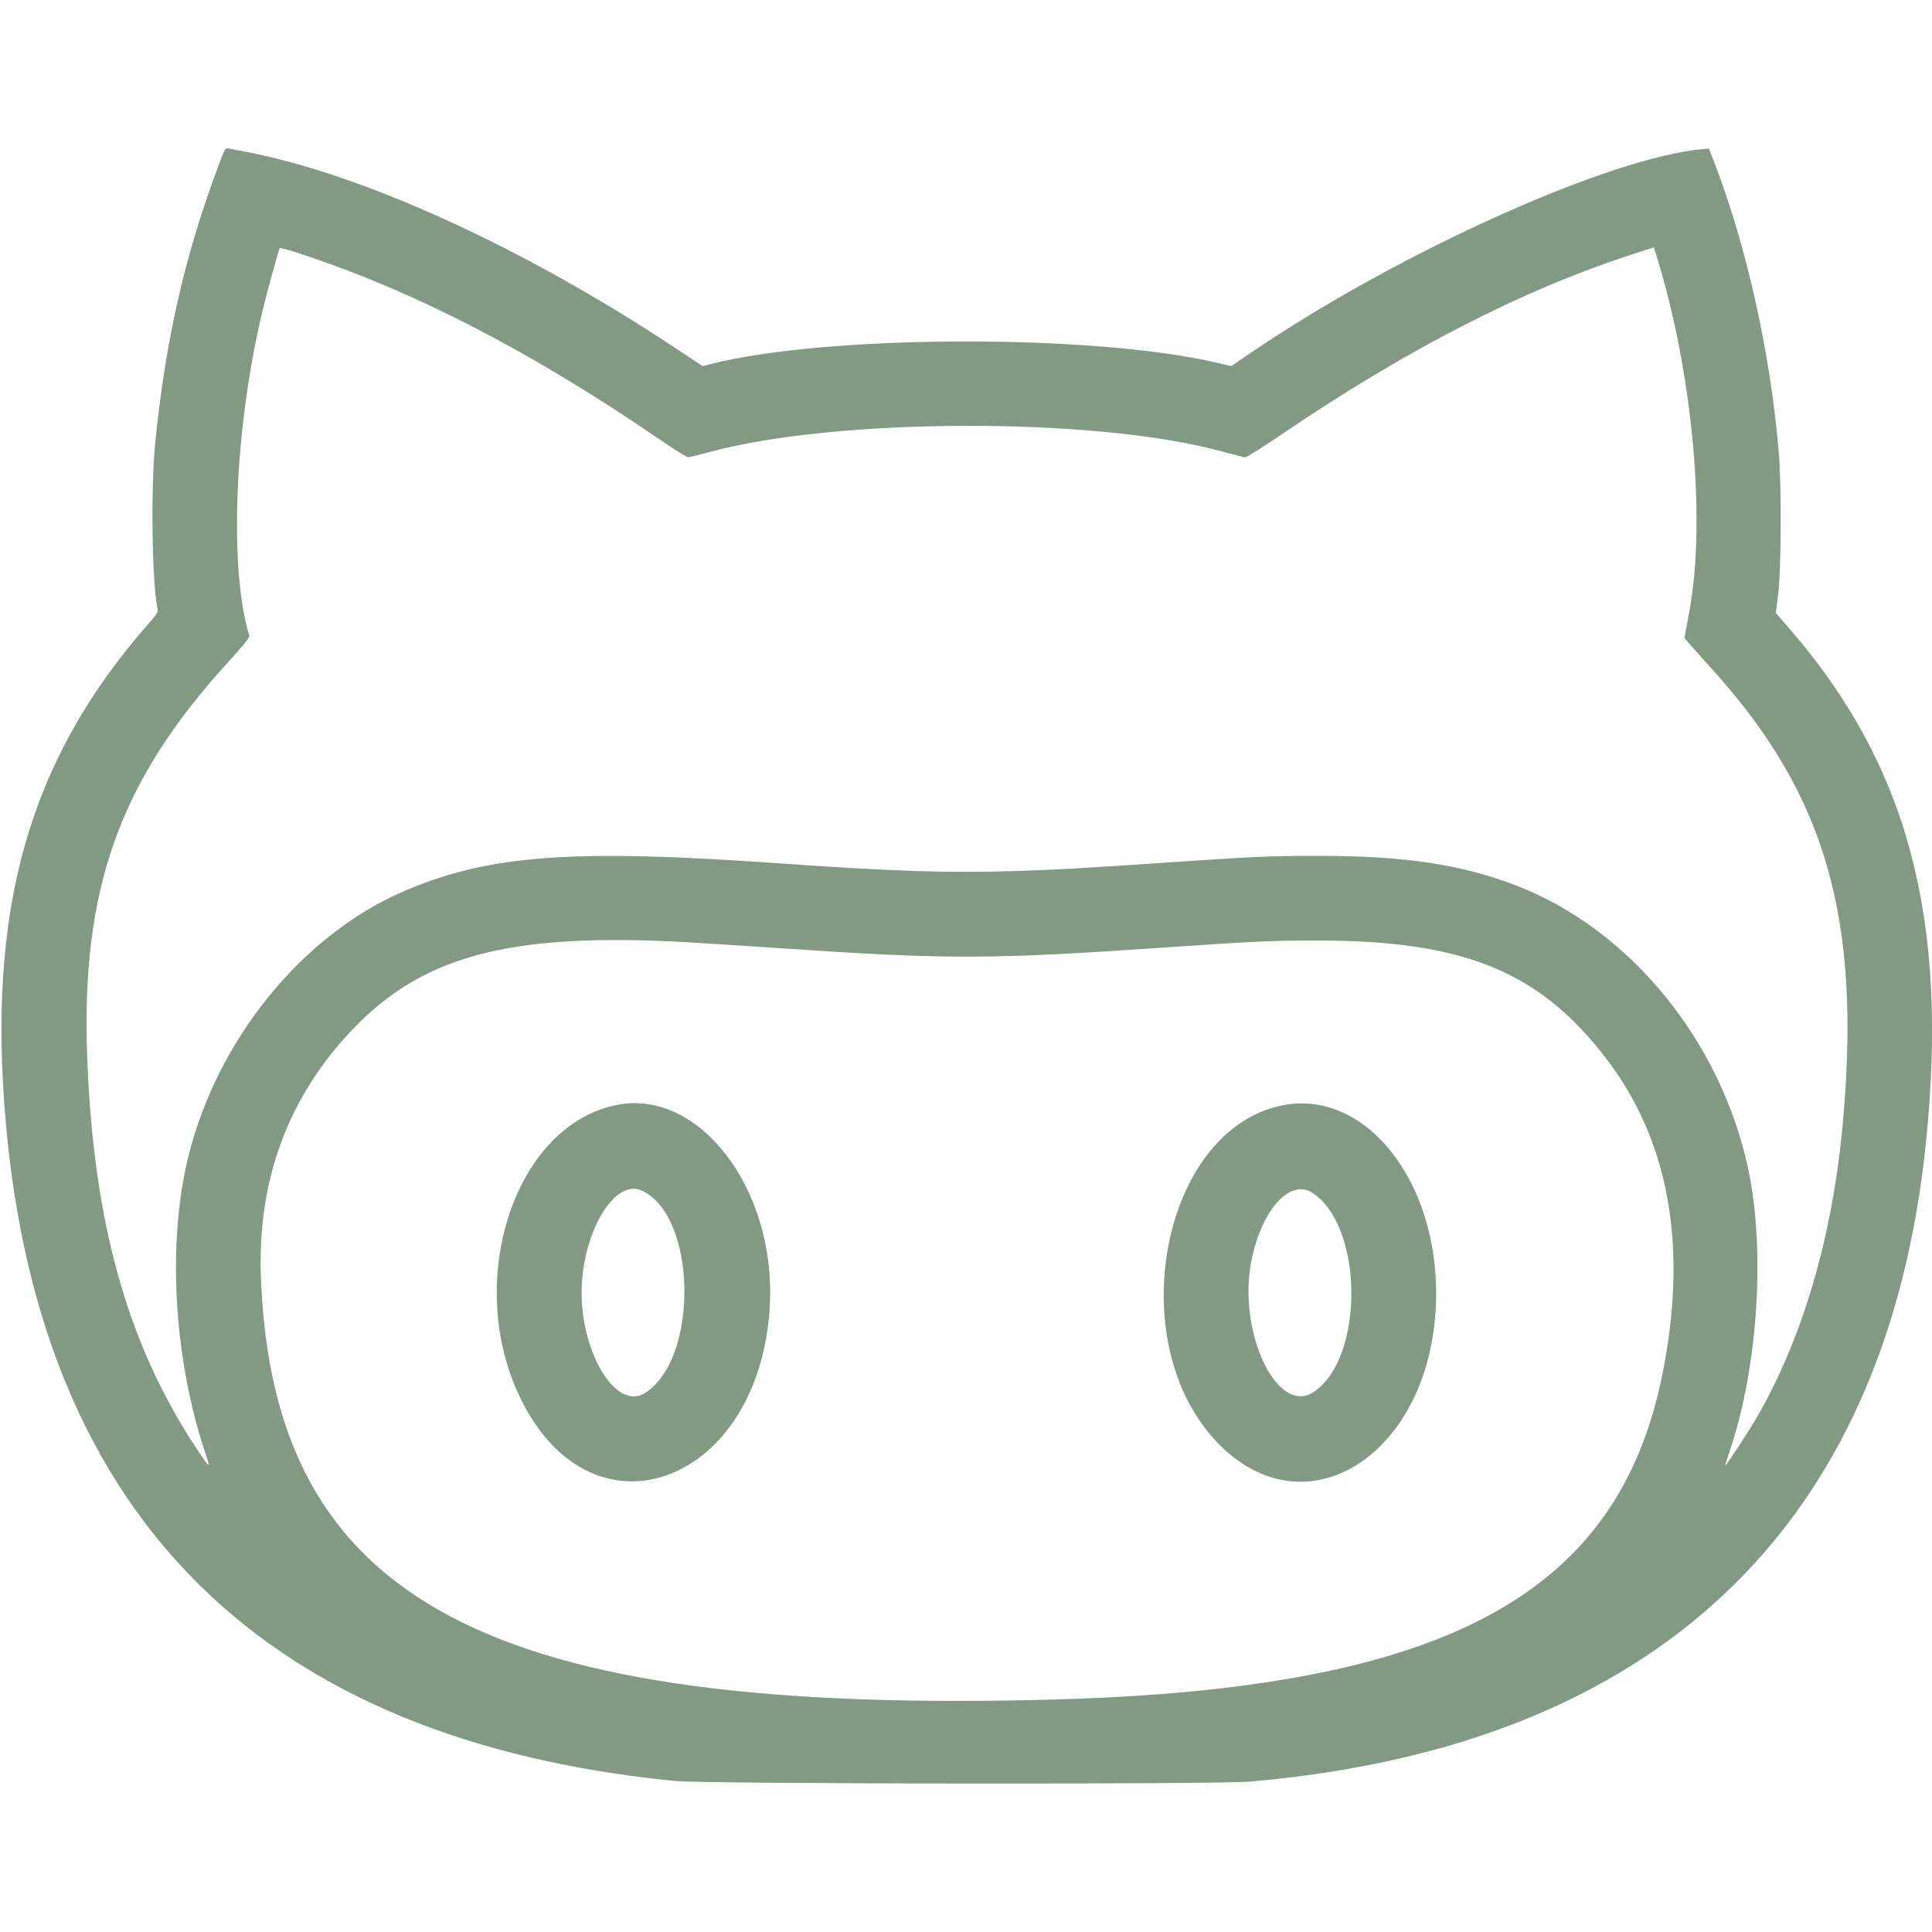
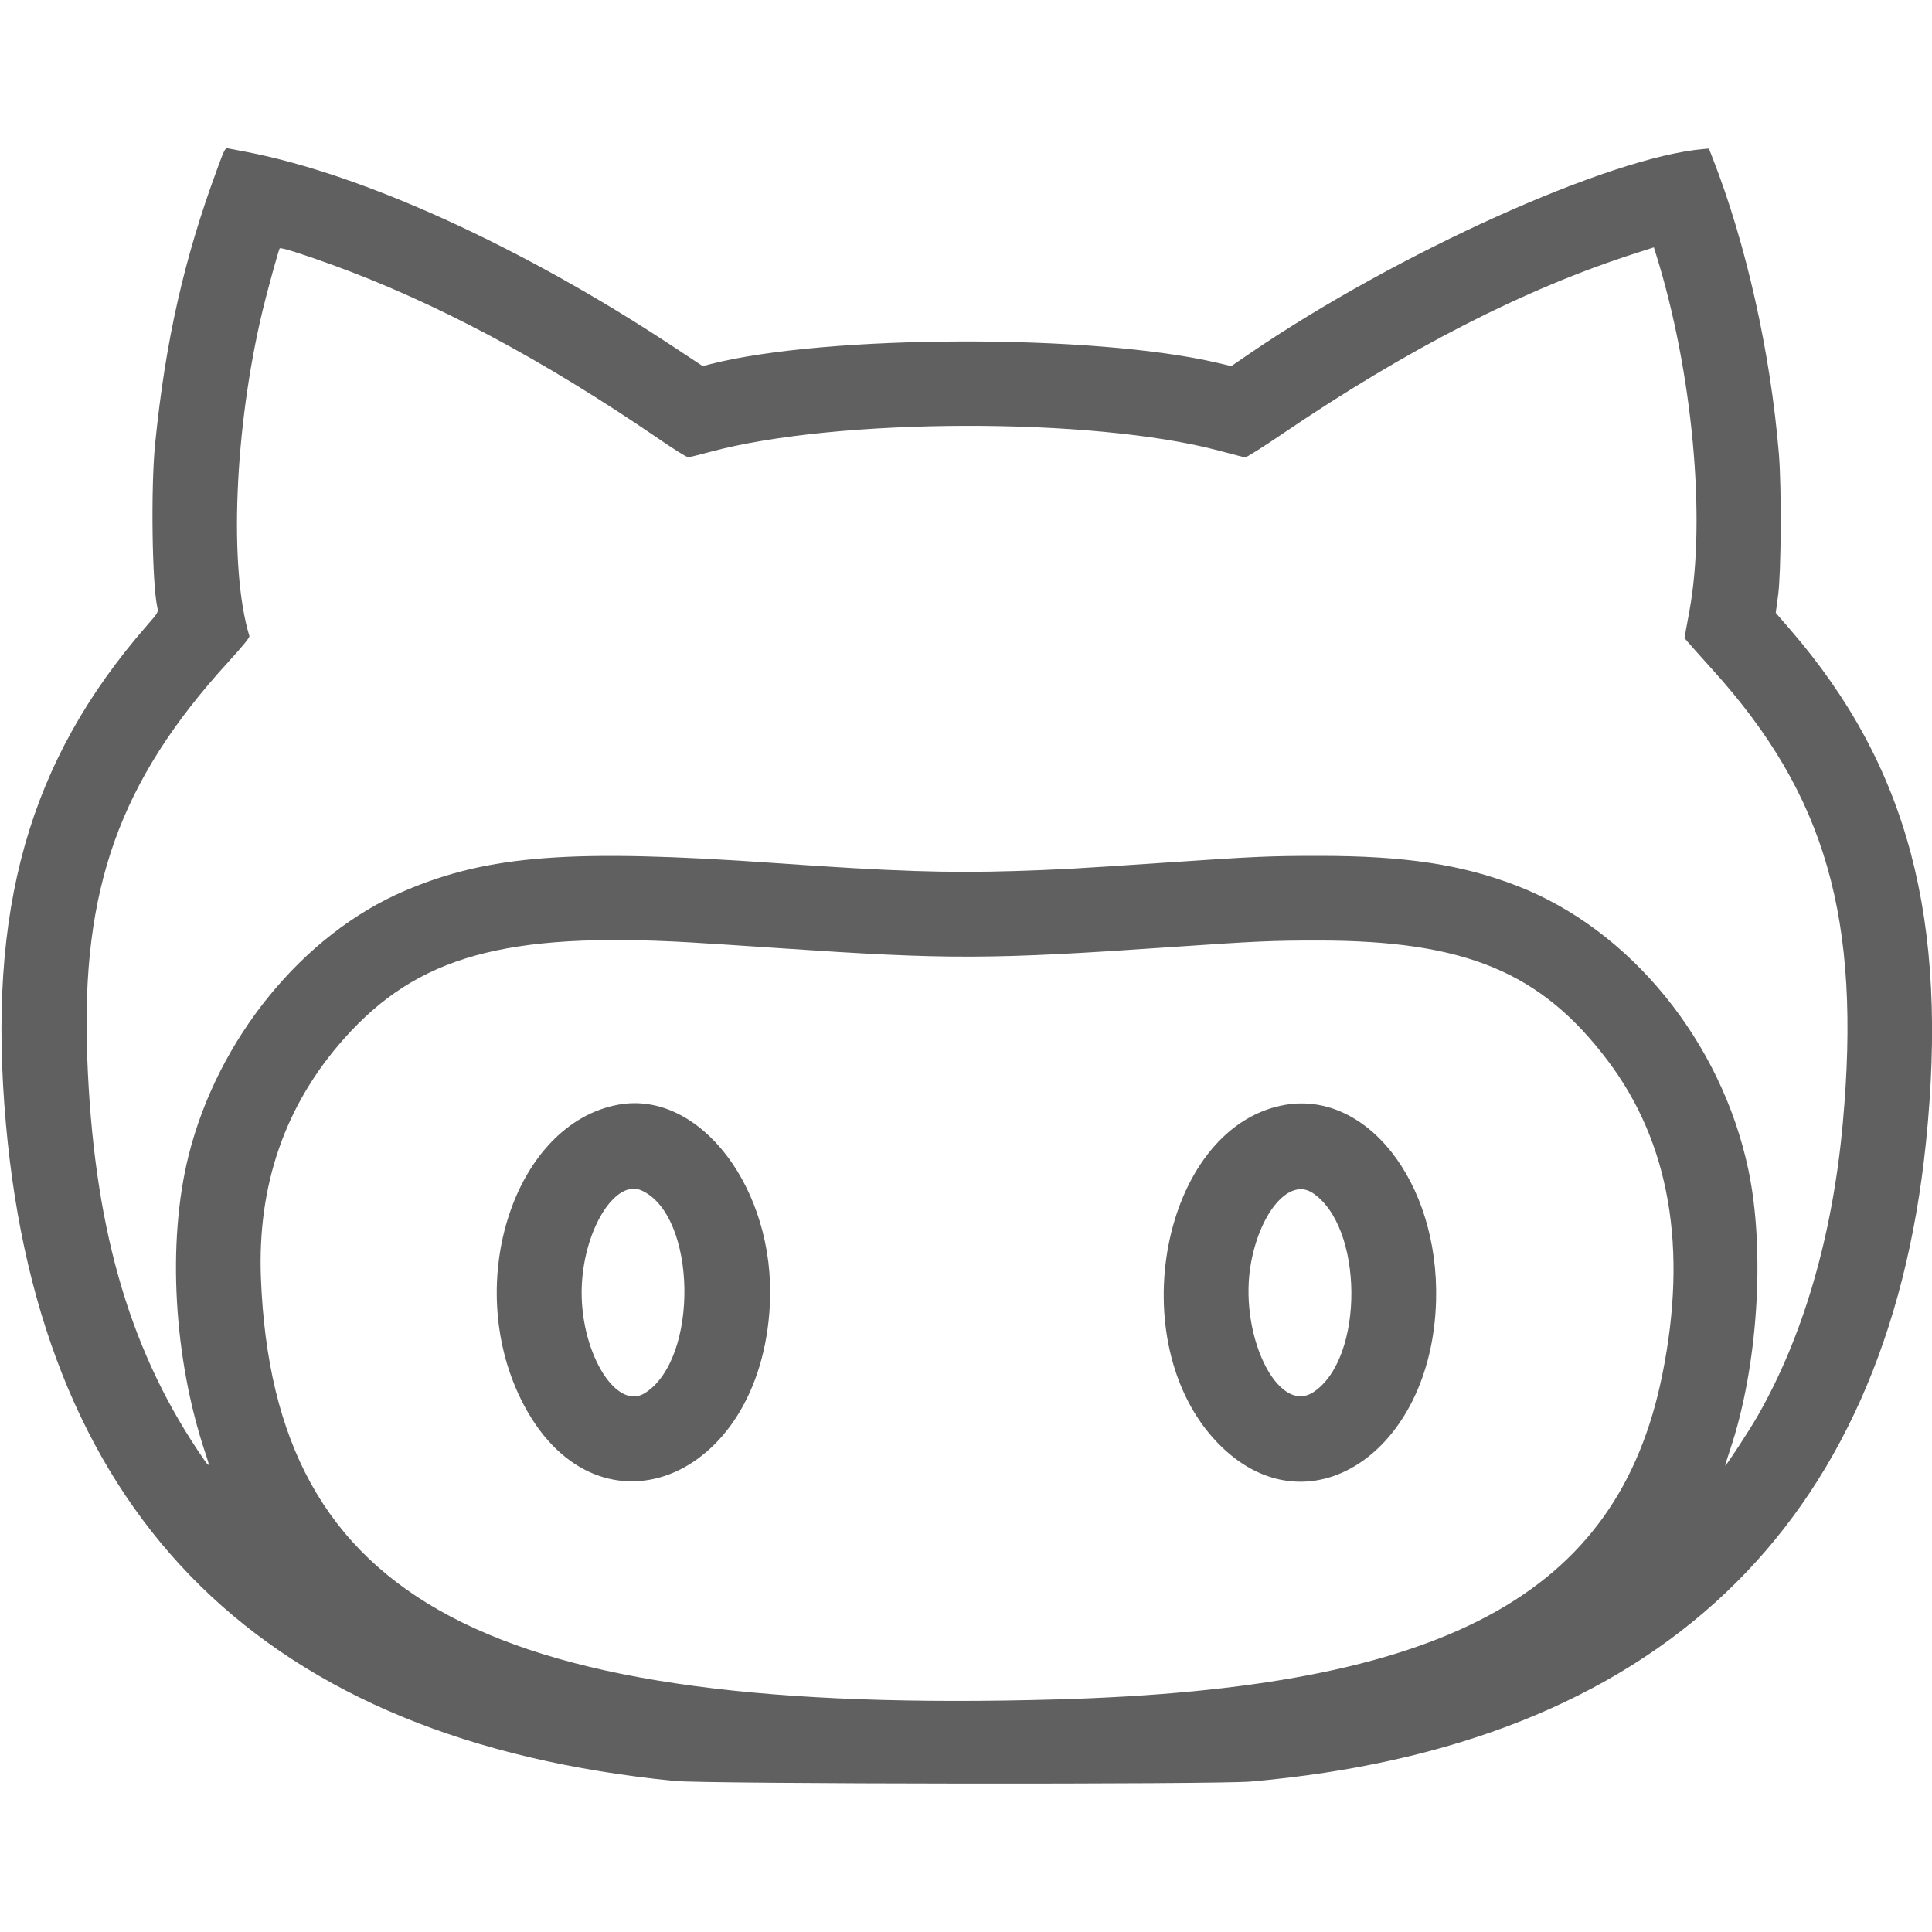
<svg xmlns="http://www.w3.org/2000/svg" version="1.1" width="32" height="32" viewBox="0 0 32 32">
-   <path fill="#829984" d="M3.595 2.806c-0.55 1.49-0.855 2.844-1.026 4.548-0.072 0.719-0.051 2.305 0.036 2.702 0.019 0.086 0.018 0.087-0.173 0.306-1.958 2.243-2.653 4.704-2.333 8.264 0.589 6.552 4.306 10.202 11.074 10.872 0.519 0.051 8.97 0.060 9.543 0.010 6.701-0.587 10.525-4.203 11.183-10.576 0.382-3.697-0.294-6.25-2.253-8.511l-0.234-0.27 0.040-0.299c0.050-0.375 0.058-1.779 0.012-2.335-0.138-1.675-0.542-3.479-1.095-4.892l-0.064-0.164-0.085 0.007c-1.548 0.129-5.074 1.718-7.523 3.389l-0.303 0.207-0.233-0.055c-2.048-0.48-6.471-0.469-8.394 0.022l-0.128 0.033-0.495-0.327c-2.494-1.647-5.131-2.849-7.062-3.221-0.132-0.025-0.267-0.051-0.298-0.057-0.056-0.011-0.060-0.003-0.189 0.346zM5.461 4.371c1.732 0.625 3.521 1.577 5.453 2.9 0.242 0.166 0.459 0.302 0.482 0.302s0.189-0.040 0.369-0.089c2.093-0.565 6.331-0.576 8.415-0.022 0.223 0.059 0.421 0.111 0.44 0.115s0.29-0.166 0.602-0.378c2.095-1.424 4.031-2.415 5.867-3.004l0.304-0.098 0.039 0.124c0.602 1.93 0.83 4.38 0.549 5.905l-0.081 0.441 0.064 0.076c0.035 0.042 0.219 0.247 0.408 0.457 1.873 2.074 2.46 4.122 2.15 7.51-0.17 1.866-0.657 3.534-1.417 4.855-0.13 0.226-0.511 0.81-0.529 0.81-0.005 0 0.030-0.116 0.078-0.257 0.462-1.37 0.588-3.302 0.304-4.646-0.449-2.126-1.96-3.978-3.837-4.702-0.911-0.352-1.852-0.494-3.266-0.494-0.815 0-1.053 0.010-2.495 0.108-1.594 0.108-1.788 0.118-2.554 0.143-1.12 0.035-2.015 0.006-3.969-0.132-3.367-0.237-4.745-0.134-6.136 0.461-1.685 0.72-3.094 2.448-3.578 4.386-0.358 1.434-0.248 3.365 0.282 4.937 0.087 0.258 0.075 0.252-0.137-0.067-1.16-1.746-1.724-3.763-1.824-6.519-0.101-2.773 0.536-4.555 2.331-6.522 0.252-0.276 0.363-0.413 0.355-0.438-0.341-1.123-0.248-3.434 0.217-5.38 0.074-0.311 0.266-1.007 0.285-1.039 0.013-0.021 0.339 0.080 0.831 0.258zM11.414 15.608c0.217 0.012 0.891 0.056 1.499 0.097 2.819 0.191 3.479 0.189 6.523-0.021 1.367-0.094 1.638-0.106 2.397-0.106 2.436 0.001 3.692 0.522 4.8 1.994 1.022 1.357 1.324 3.101 0.9 5.198-0.739 3.658-3.609 5.196-10.033 5.378-9.419 0.266-12.965-1.61-13.178-6.971-0.062-1.55 0.401-2.881 1.385-3.983 1.212-1.357 2.66-1.759 5.708-1.586zM10.24 18.297c-1.71 0.314-2.573 2.923-1.613 4.877 1.205 2.452 3.982 1.391 4.125-1.576 0.091-1.904-1.16-3.549-2.512-3.301zM21.231 18.31c-1.988 0.408-2.662 3.913-1.073 5.578 1.474 1.544 3.563 0.191 3.628-2.35 0.050-1.968-1.172-3.512-2.555-3.228zM10.627 19.718c0.916 0.416 0.955 2.785 0.056 3.355-0.493 0.313-1.1-0.731-1.046-1.796 0.048-0.941 0.563-1.752 0.99-1.559zM21.732 19.753c0.856 0.55 0.872 2.742 0.024 3.304-0.601 0.397-1.26-0.99-1.030-2.169 0.163-0.838 0.637-1.372 1.006-1.134z" />
+   <path fill="#606060" d="M3.595 2.806c-0.55 1.49-0.855 2.844-1.026 4.548-0.072 0.719-0.051 2.305 0.036 2.702 0.019 0.086 0.018 0.087-0.173 0.306-1.958 2.243-2.653 4.704-2.333 8.264 0.589 6.552 4.306 10.202 11.074 10.872 0.519 0.051 8.97 0.060 9.543 0.010 6.701-0.587 10.525-4.203 11.183-10.576 0.382-3.697-0.294-6.25-2.253-8.511l-0.234-0.27 0.040-0.299c0.050-0.375 0.058-1.779 0.012-2.335-0.138-1.675-0.542-3.479-1.095-4.892l-0.064-0.164-0.085 0.007c-1.548 0.129-5.074 1.718-7.523 3.389l-0.303 0.207-0.233-0.055c-2.048-0.48-6.471-0.469-8.394 0.022l-0.128 0.033-0.495-0.327c-2.494-1.647-5.131-2.849-7.062-3.221-0.132-0.025-0.267-0.051-0.298-0.057-0.056-0.011-0.060-0.003-0.189 0.346zM5.461 4.371c1.732 0.625 3.521 1.577 5.453 2.9 0.242 0.166 0.459 0.302 0.482 0.302s0.189-0.040 0.369-0.089c2.093-0.565 6.331-0.576 8.415-0.022 0.223 0.059 0.421 0.111 0.44 0.115s0.29-0.166 0.602-0.378c2.095-1.424 4.031-2.415 5.867-3.004l0.304-0.098 0.039 0.124c0.602 1.93 0.83 4.38 0.549 5.905l-0.081 0.441 0.064 0.076c0.035 0.042 0.219 0.247 0.408 0.457 1.873 2.074 2.46 4.122 2.15 7.51-0.17 1.866-0.657 3.534-1.417 4.855-0.13 0.226-0.511 0.81-0.529 0.81-0.005 0 0.030-0.116 0.078-0.257 0.462-1.37 0.588-3.302 0.304-4.646-0.449-2.126-1.96-3.978-3.837-4.702-0.911-0.352-1.852-0.494-3.266-0.494-0.815 0-1.053 0.010-2.495 0.108-1.594 0.108-1.788 0.118-2.554 0.143-1.12 0.035-2.015 0.006-3.969-0.132-3.367-0.237-4.745-0.134-6.136 0.461-1.685 0.72-3.094 2.448-3.578 4.386-0.358 1.434-0.248 3.365 0.282 4.937 0.087 0.258 0.075 0.252-0.137-0.067-1.16-1.746-1.724-3.763-1.824-6.519-0.101-2.773 0.536-4.555 2.331-6.522 0.252-0.276 0.363-0.413 0.355-0.438-0.341-1.123-0.248-3.434 0.217-5.38 0.074-0.311 0.266-1.007 0.285-1.039 0.013-0.021 0.339 0.080 0.831 0.258zM11.414 15.608c0.217 0.012 0.891 0.056 1.499 0.097 2.819 0.191 3.479 0.189 6.523-0.021 1.367-0.094 1.638-0.106 2.397-0.106 2.436 0.001 3.692 0.522 4.8 1.994 1.022 1.357 1.324 3.101 0.9 5.198-0.739 3.658-3.609 5.196-10.033 5.378-9.419 0.266-12.965-1.61-13.178-6.971-0.062-1.55 0.401-2.881 1.385-3.983 1.212-1.357 2.66-1.759 5.708-1.586zM10.24 18.297c-1.71 0.314-2.573 2.923-1.613 4.877 1.205 2.452 3.982 1.391 4.125-1.576 0.091-1.904-1.16-3.549-2.512-3.301zM21.231 18.31c-1.988 0.408-2.662 3.913-1.073 5.578 1.474 1.544 3.563 0.191 3.628-2.35 0.050-1.968-1.172-3.512-2.555-3.228zM10.627 19.718c0.916 0.416 0.955 2.785 0.056 3.355-0.493 0.313-1.1-0.731-1.046-1.796 0.048-0.941 0.563-1.752 0.99-1.559zM21.732 19.753c0.856 0.55 0.872 2.742 0.024 3.304-0.601 0.397-1.26-0.99-1.030-2.169 0.163-0.838 0.637-1.372 1.006-1.134z" />
</svg>
